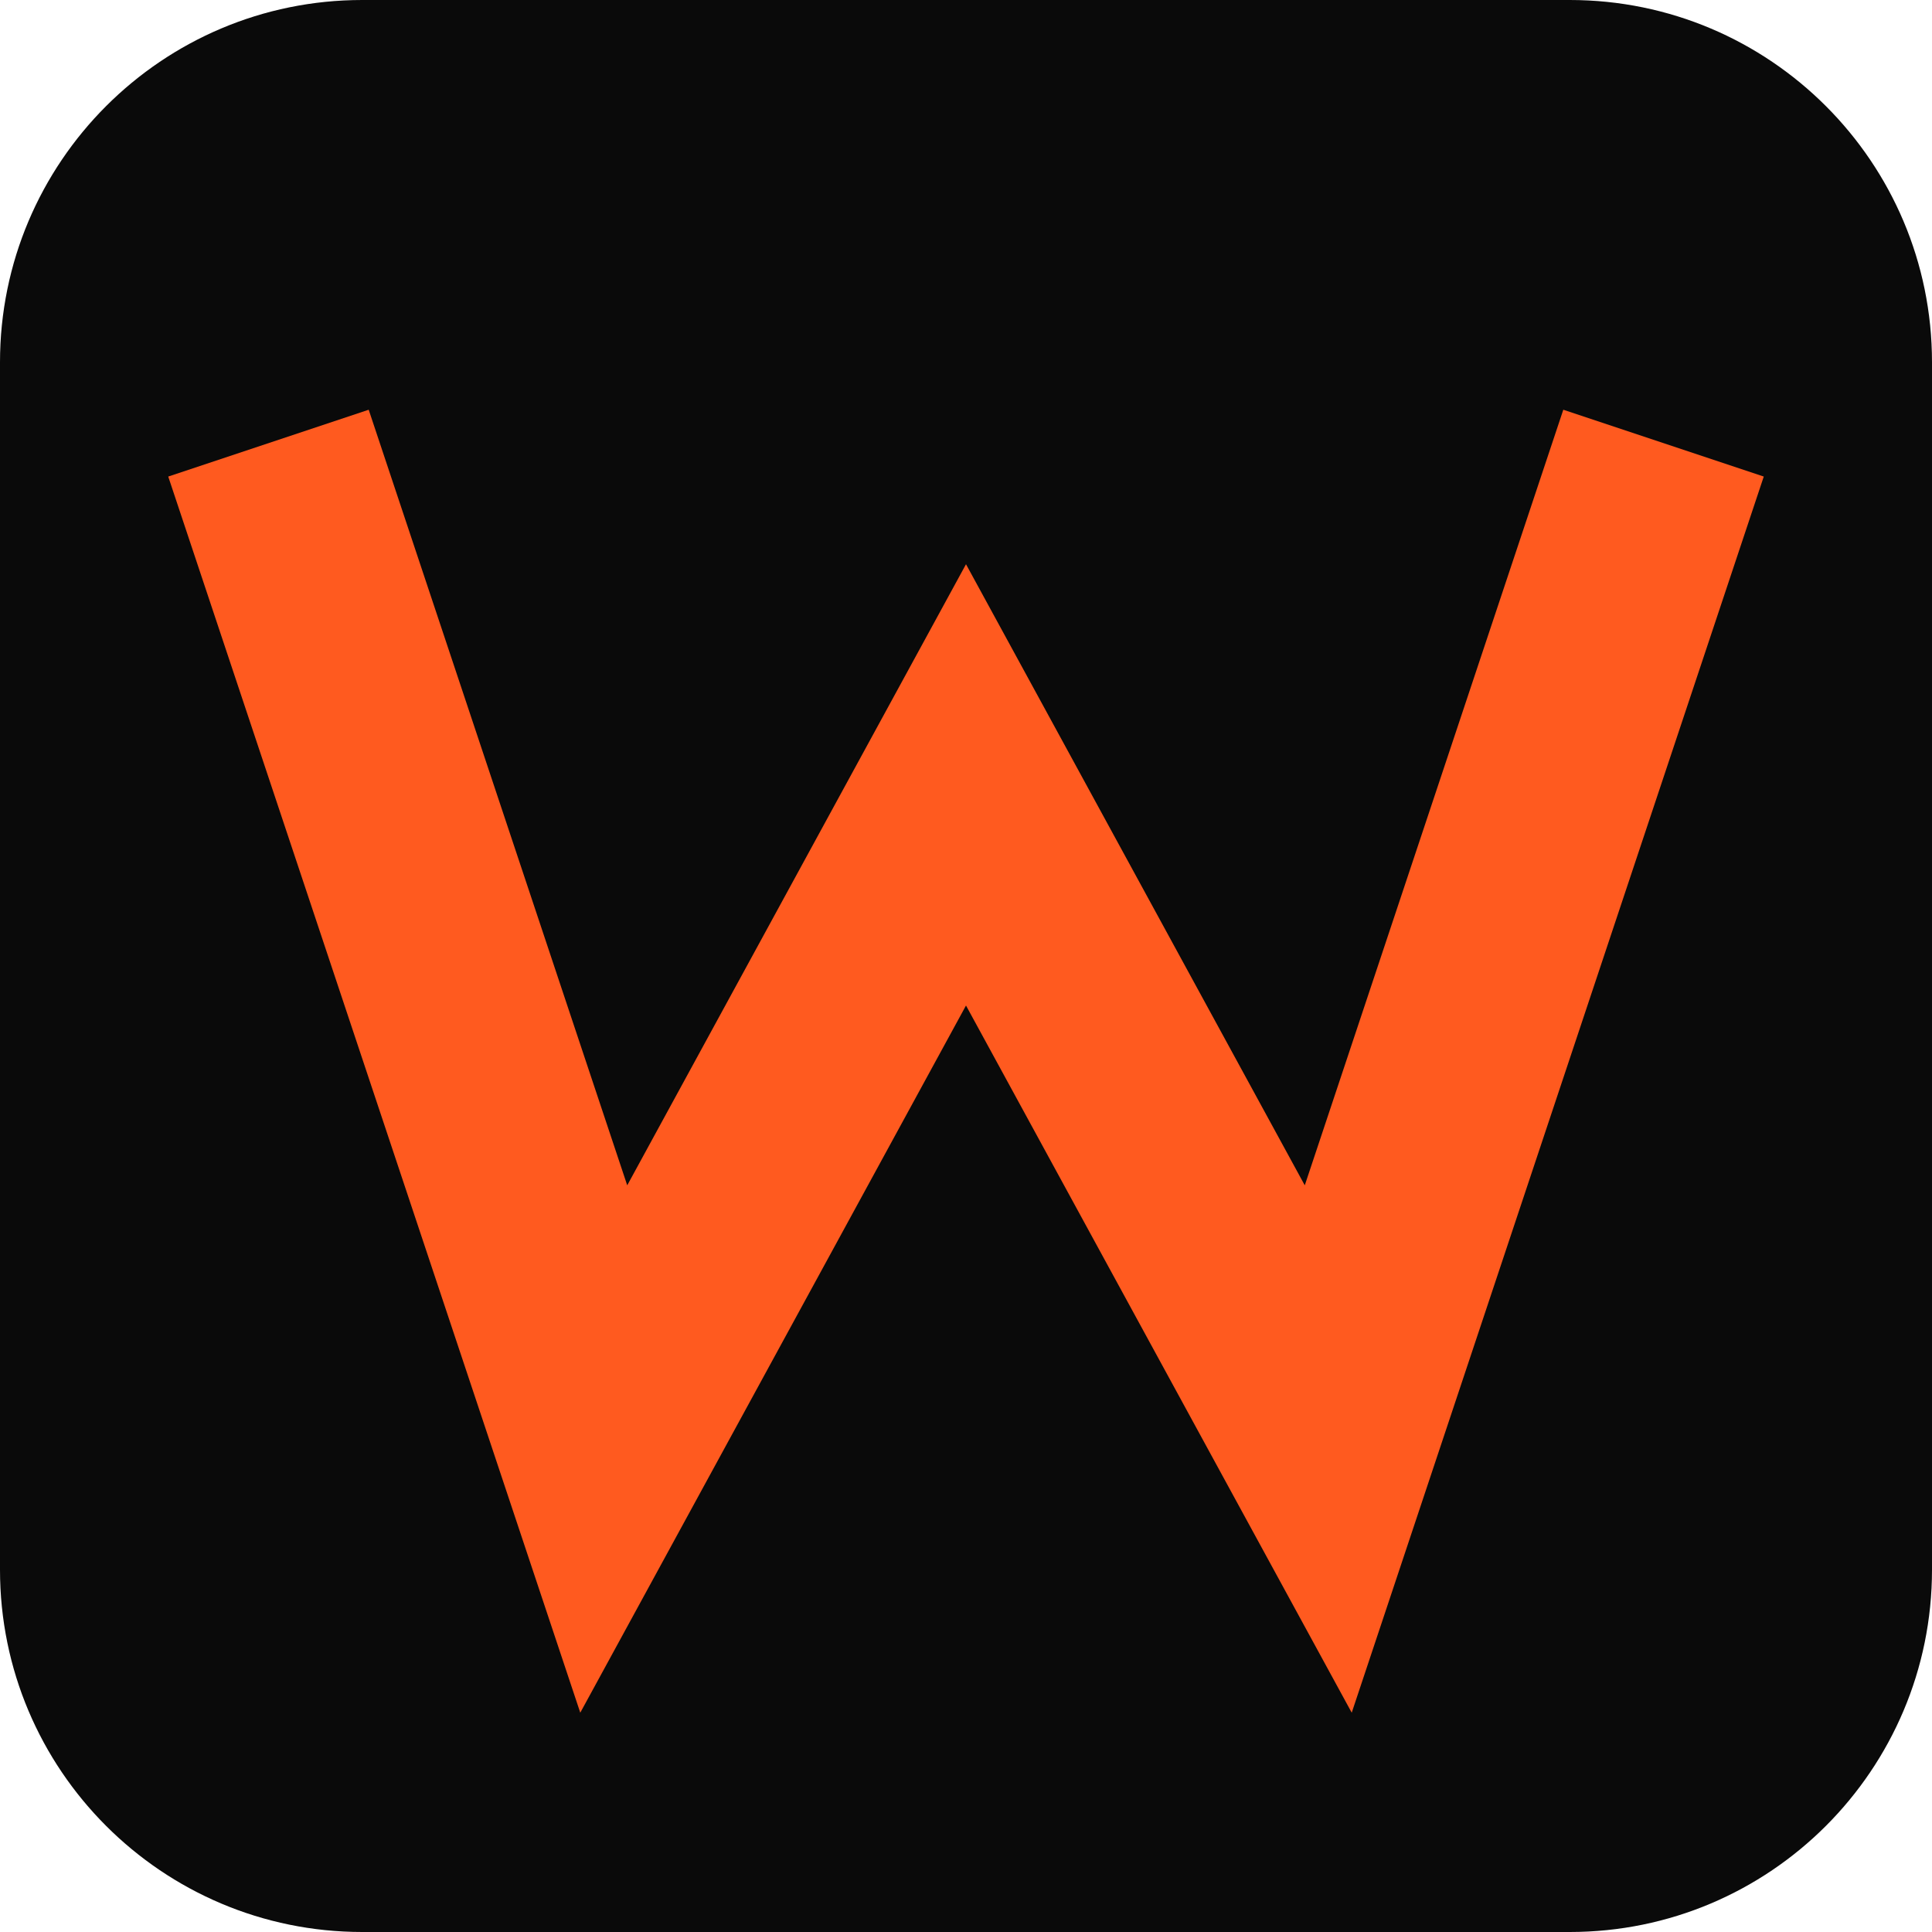
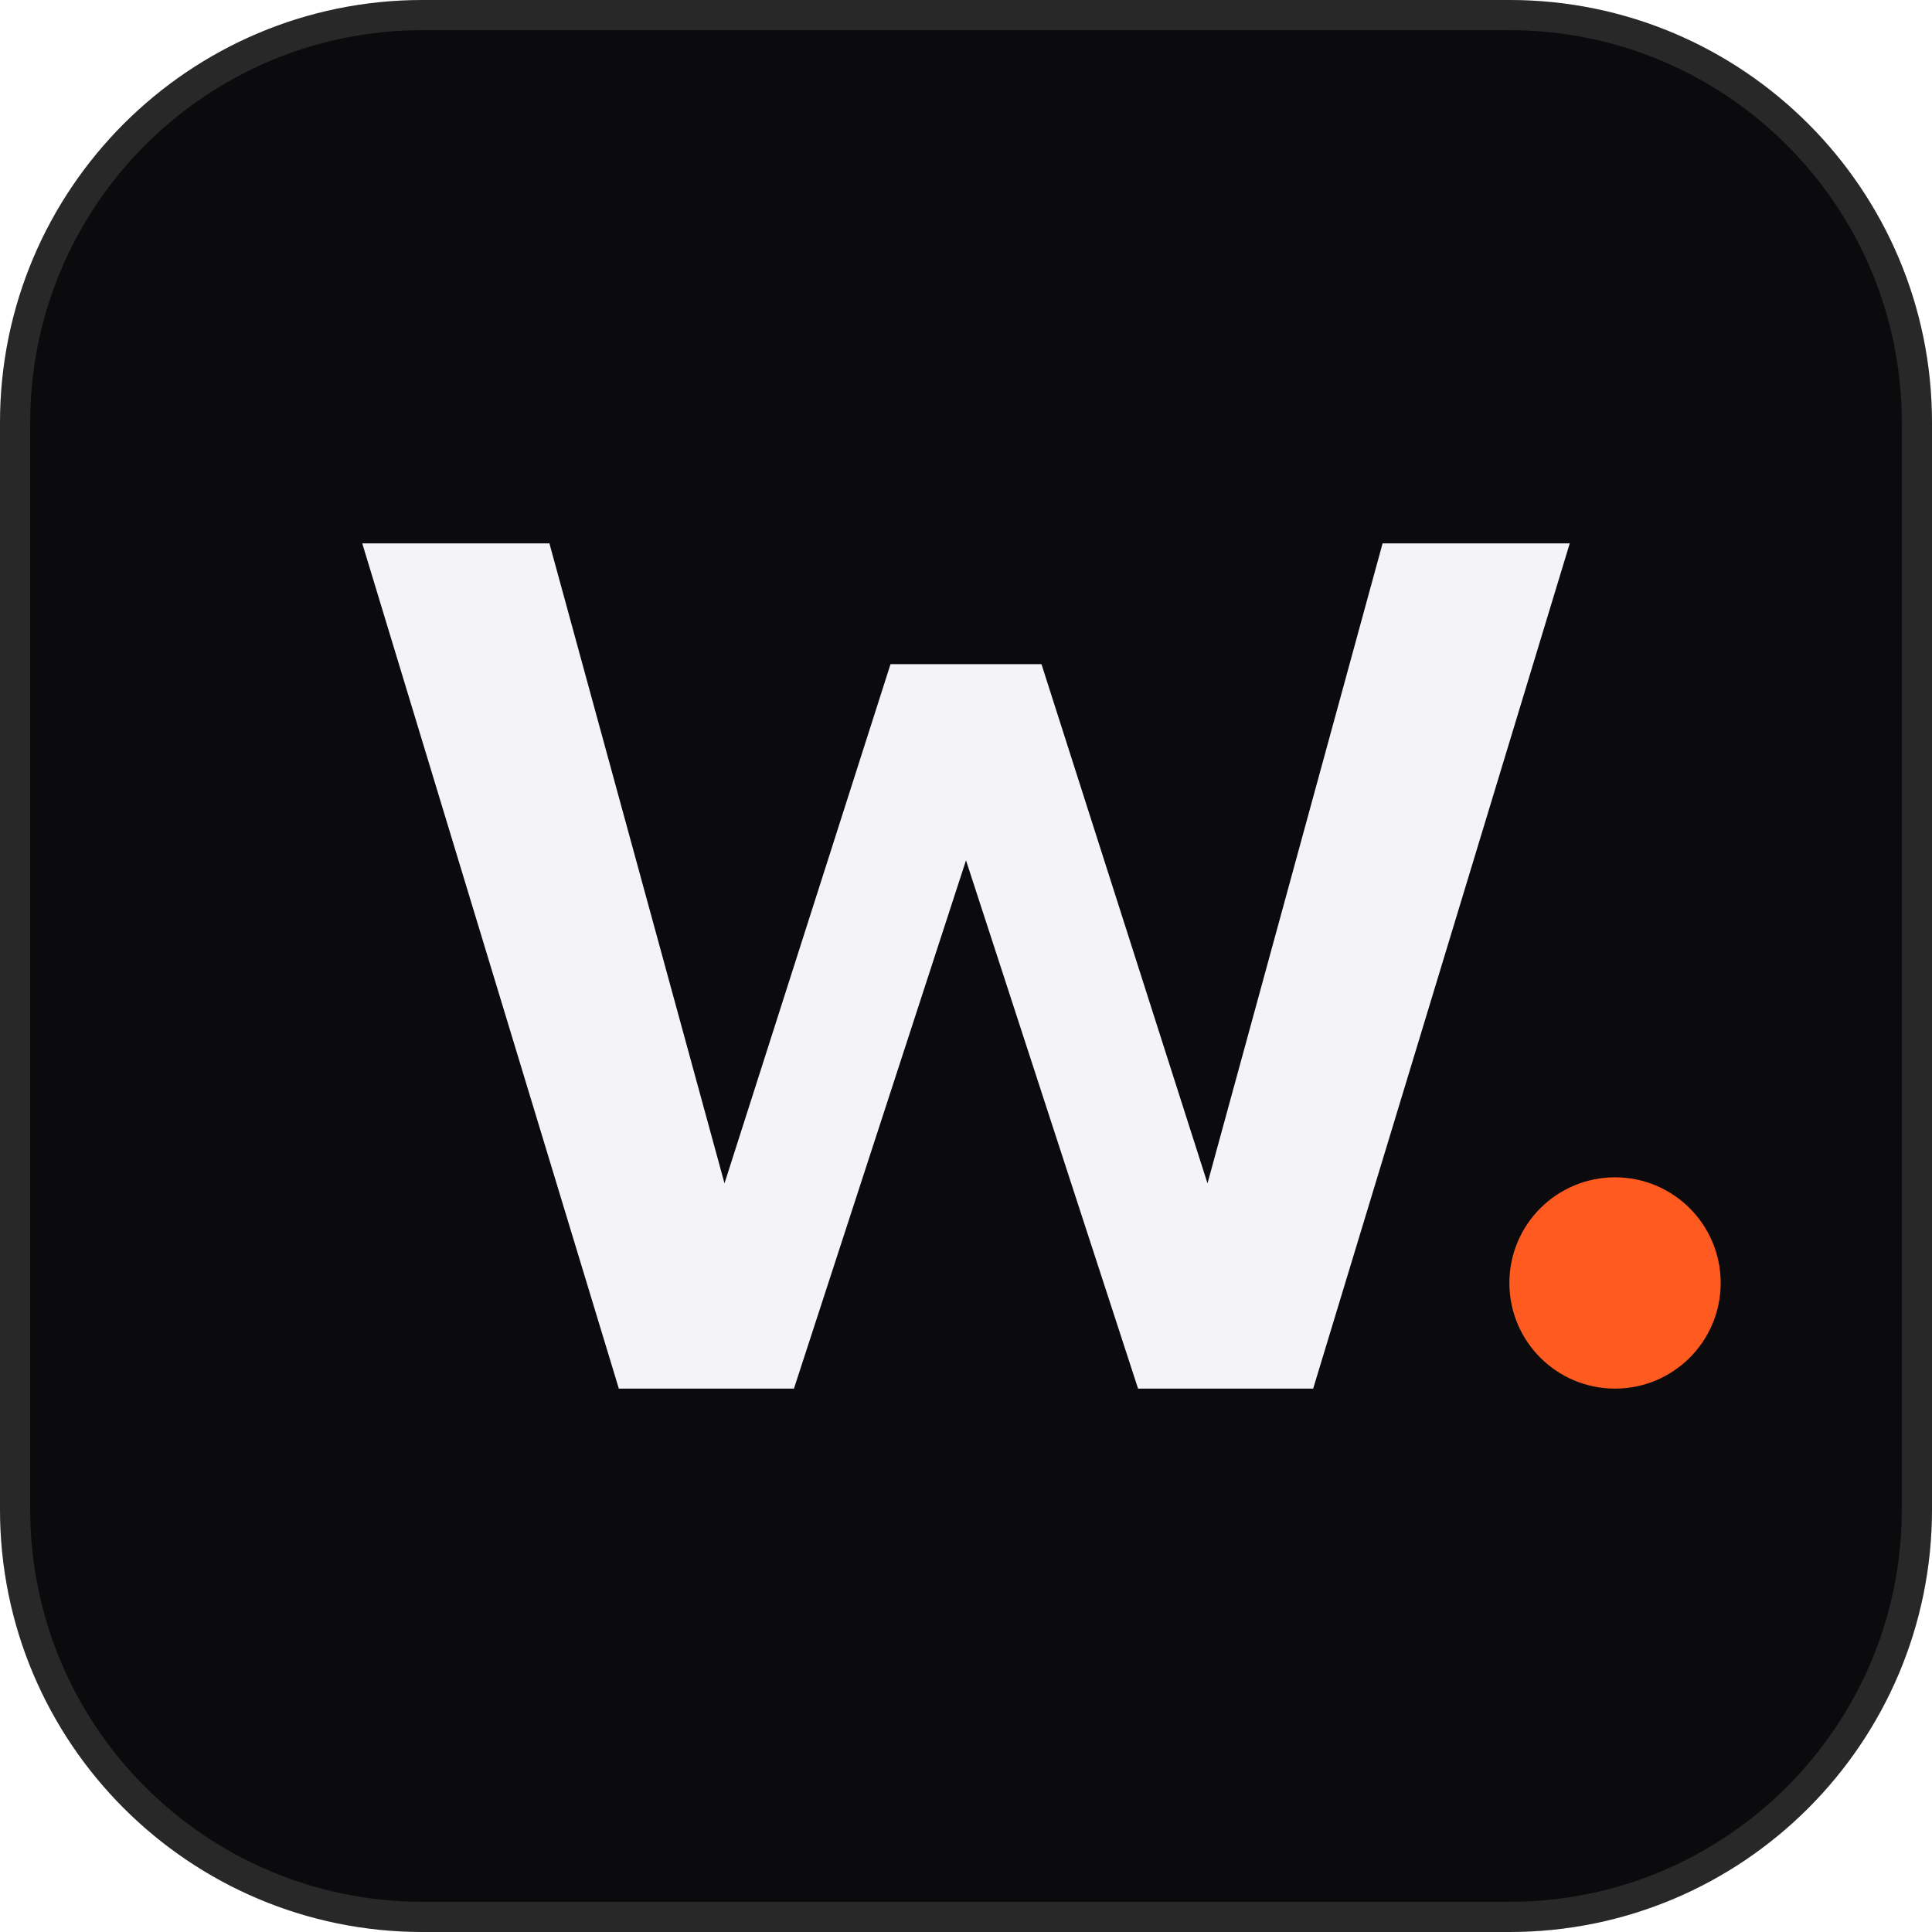
- <svg xmlns="http://www.w3.org/2000/svg" viewBox="0 0 64 64">
-   <rect width="64" height="64" rx="12" fill="#0a0a0a" />
-   <path d="M10 18l10 30 12-22 12 22 10-30" fill="none" stroke="#ff5a1f" stroke-width="7" stroke-linecap="square" stroke-linejoin="miter" />
+ <svg xmlns="http://www.w3.org/2000/svg" viewBox="0 0 64 64" width="64" height="64">
+   <rect width="64" height="64" rx="14" fill="#0b0b0d" />
+   <rect x="0.5" y="0.5" width="63" height="63" rx="13.5" fill="none" stroke="rgba(255,255,255,0.12)" stroke-width="1" />
+   <path d="M12 18h6.2l5.8 21.2L29.5 22h5l5.5 17.2L45.8 18H52l-8.5 28h-5.8L32 28.5 26.3 46H20.5L12 18z" fill="#f4f4f6" />
+   <circle cx="53.5" cy="42.5" r="3.5" fill="#ff5a1f" />
</svg>
